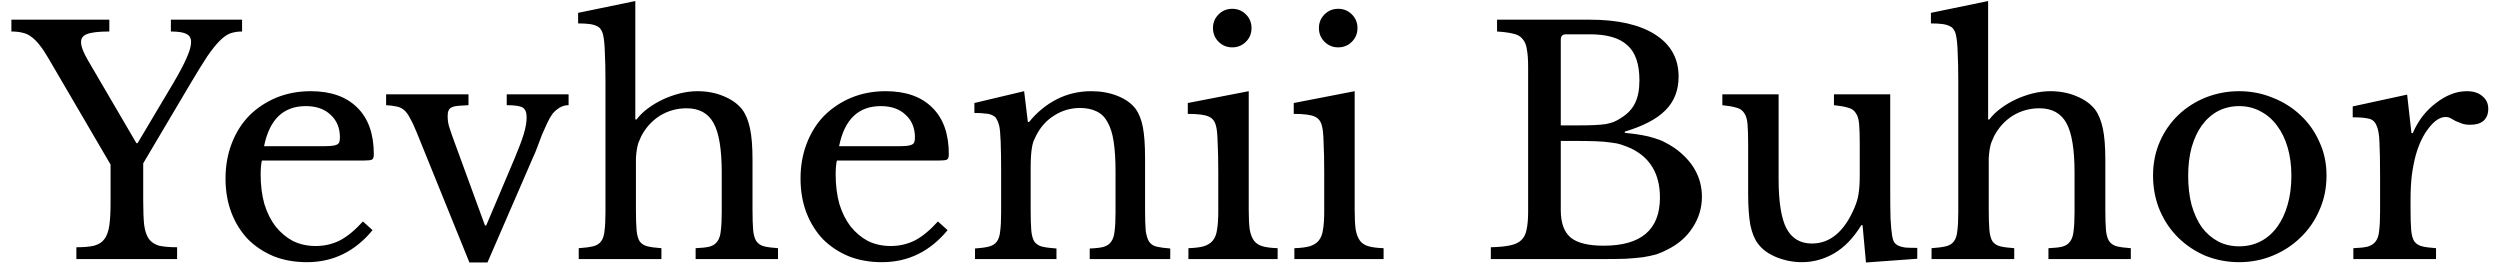
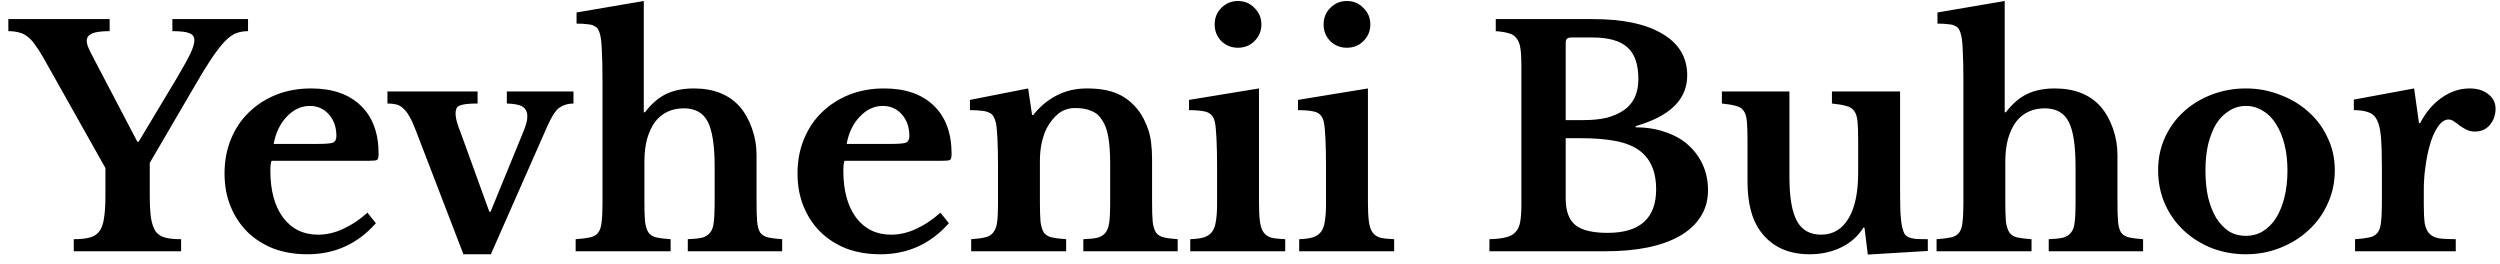
- <svg xmlns="http://www.w3.org/2000/svg" width="193" height="21" viewBox="0 0 193 21" fill="currentColor">
-   <path d="M3.736 4.496C3.496 4.08 3.272 3.744 3.064 3.488C2.856 3.216 2.64 3 2.416 2.84C2.208 2.68 1.984 2.576 1.744 2.528C1.504 2.464 1.216 2.432 0.88 2.432V1.52H8.44V2.432C7.64 2.432 7.072 2.496 6.736 2.624C6.416 2.736 6.256 2.944 6.256 3.248C6.256 3.584 6.44 4.064 6.808 4.688L10.528 11.048H10.624L13.336 6.488C13.848 5.624 14.208 4.944 14.416 4.448C14.64 3.952 14.752 3.552 14.752 3.248C14.752 2.944 14.632 2.736 14.392 2.624C14.168 2.496 13.768 2.432 13.192 2.432V1.52H18.688V2.432C18.352 2.432 18.048 2.48 17.776 2.576C17.52 2.672 17.248 2.864 16.96 3.152C16.672 3.44 16.352 3.84 16 4.352C15.664 4.864 15.248 5.536 14.752 6.368L11.056 12.608V15.464C11.056 16.248 11.08 16.88 11.128 17.36C11.192 17.824 11.312 18.184 11.488 18.44C11.68 18.696 11.944 18.872 12.28 18.968C12.632 19.048 13.096 19.088 13.672 19.088V20H5.896V19.088C6.472 19.088 6.928 19.048 7.264 18.968C7.616 18.872 7.88 18.704 8.056 18.464C8.248 18.208 8.376 17.856 8.44 17.408C8.504 16.96 8.536 16.368 8.536 15.632V12.704L3.736 4.496ZM28.762 17.768C27.402 19.416 25.714 20.24 23.698 20.24C22.754 20.24 21.898 20.088 21.13 19.784C20.362 19.464 19.698 19.024 19.138 18.464C18.594 17.888 18.17 17.208 17.866 16.424C17.562 15.624 17.41 14.744 17.41 13.784C17.41 12.808 17.57 11.904 17.89 11.072C18.21 10.24 18.658 9.528 19.234 8.936C19.826 8.344 20.522 7.88 21.322 7.544C22.138 7.208 23.026 7.04 23.986 7.04C25.538 7.04 26.738 7.464 27.586 8.312C28.434 9.144 28.858 10.344 28.858 11.912C28.858 12.136 28.81 12.272 28.714 12.32C28.634 12.368 28.434 12.392 28.114 12.392H20.218C20.186 12.52 20.162 12.68 20.146 12.872C20.13 13.048 20.122 13.248 20.122 13.472C20.122 14.304 20.218 15.064 20.41 15.752C20.618 16.424 20.906 17 21.274 17.48C21.658 17.96 22.106 18.336 22.618 18.608C23.146 18.864 23.73 18.992 24.37 18.992C25.042 18.992 25.666 18.848 26.242 18.56C26.818 18.256 27.41 17.768 28.018 17.096L28.762 17.768ZM24.802 11.288C25.122 11.288 25.378 11.28 25.57 11.264C25.762 11.248 25.906 11.216 26.002 11.168C26.098 11.12 26.162 11.056 26.194 10.976C26.226 10.88 26.242 10.76 26.242 10.616C26.242 9.88 26.002 9.296 25.522 8.864C25.058 8.416 24.418 8.192 23.602 8.192C21.874 8.192 20.802 9.224 20.386 11.288H24.802ZM32.184 10.256C31.991 9.776 31.816 9.4 31.655 9.128C31.512 8.84 31.352 8.624 31.175 8.48C31 8.336 30.799 8.248 30.576 8.216C30.367 8.168 30.111 8.136 29.808 8.12V7.28H36.167V8.12C35.847 8.136 35.584 8.152 35.376 8.168C35.167 8.184 34.999 8.224 34.871 8.288C34.76 8.336 34.679 8.416 34.632 8.528C34.584 8.624 34.559 8.768 34.559 8.96C34.559 9.232 34.592 9.488 34.656 9.728C34.736 9.968 34.816 10.208 34.895 10.448L37.44 17.408H37.535L39.719 12.248C40.056 11.448 40.295 10.808 40.44 10.328C40.584 9.848 40.656 9.424 40.656 9.056C40.656 8.688 40.559 8.44 40.367 8.312C40.175 8.184 39.76 8.12 39.12 8.12V7.28H43.895V8.12C43.639 8.12 43.407 8.184 43.2 8.312C42.992 8.44 42.807 8.6 42.648 8.792C42.52 8.968 42.383 9.208 42.239 9.512C42.111 9.8 41.975 10.104 41.831 10.424C41.703 10.744 41.584 11.064 41.471 11.384C41.359 11.688 41.255 11.936 41.16 12.128L37.632 20.264H36.239L32.184 10.256ZM49.094 16.184C49.094 16.84 49.11 17.36 49.142 17.744C49.174 18.128 49.254 18.424 49.382 18.632C49.526 18.824 49.726 18.952 49.982 19.016C50.238 19.08 50.598 19.128 51.062 19.16V20H44.678V19.16C45.142 19.128 45.51 19.08 45.782 19.016C46.054 18.952 46.262 18.824 46.406 18.632C46.55 18.44 46.638 18.168 46.67 17.816C46.718 17.448 46.742 16.96 46.742 16.352V6.296C46.742 5.352 46.726 4.6 46.694 4.04C46.678 3.48 46.638 3.056 46.574 2.768C46.542 2.576 46.486 2.424 46.406 2.312C46.342 2.184 46.238 2.088 46.094 2.024C45.95 1.944 45.758 1.888 45.518 1.856C45.278 1.824 44.982 1.808 44.63 1.808V0.992L49.046 0.08V9.224H49.142C49.382 8.904 49.678 8.616 50.03 8.36C50.398 8.088 50.79 7.856 51.206 7.664C51.622 7.472 52.054 7.32 52.502 7.208C52.966 7.096 53.414 7.04 53.846 7.04C54.582 7.04 55.254 7.168 55.862 7.424C56.486 7.68 56.966 8.024 57.302 8.456C57.574 8.824 57.774 9.312 57.902 9.92C58.03 10.512 58.094 11.32 58.094 12.344V16.184C58.094 16.84 58.11 17.36 58.142 17.744C58.174 18.112 58.254 18.4 58.382 18.608C58.526 18.816 58.726 18.952 58.982 19.016C59.238 19.08 59.598 19.128 60.062 19.16V20H53.702V19.16C54.15 19.144 54.51 19.104 54.782 19.04C55.054 18.96 55.254 18.824 55.382 18.632C55.526 18.44 55.614 18.168 55.646 17.816C55.694 17.448 55.718 16.96 55.718 16.352V13.328C55.718 11.536 55.51 10.264 55.094 9.512C54.678 8.744 53.982 8.36 53.006 8.36C52.254 8.36 51.566 8.552 50.942 8.936C50.334 9.32 49.854 9.848 49.502 10.52C49.422 10.696 49.35 10.864 49.286 11.024C49.238 11.168 49.198 11.336 49.166 11.528C49.134 11.72 49.11 11.944 49.094 12.2C49.094 12.44 49.094 12.744 49.094 13.112V16.184ZM73.153 17.768C71.793 19.416 70.105 20.24 68.089 20.24C67.145 20.24 66.289 20.088 65.521 19.784C64.753 19.464 64.089 19.024 63.529 18.464C62.985 17.888 62.561 17.208 62.257 16.424C61.953 15.624 61.801 14.744 61.801 13.784C61.801 12.808 61.961 11.904 62.281 11.072C62.601 10.24 63.049 9.528 63.625 8.936C64.217 8.344 64.913 7.88 65.713 7.544C66.529 7.208 67.417 7.04 68.377 7.04C69.929 7.04 71.129 7.464 71.977 8.312C72.825 9.144 73.249 10.344 73.249 11.912C73.249 12.136 73.201 12.272 73.105 12.32C73.025 12.368 72.825 12.392 72.505 12.392H64.609C64.577 12.52 64.553 12.68 64.537 12.872C64.521 13.048 64.513 13.248 64.513 13.472C64.513 14.304 64.609 15.064 64.801 15.752C65.009 16.424 65.297 17 65.665 17.48C66.049 17.96 66.497 18.336 67.009 18.608C67.537 18.864 68.121 18.992 68.761 18.992C69.433 18.992 70.057 18.848 70.633 18.56C71.209 18.256 71.801 17.768 72.409 17.096L73.153 17.768ZM69.193 11.288C69.513 11.288 69.769 11.28 69.961 11.264C70.153 11.248 70.297 11.216 70.393 11.168C70.489 11.12 70.553 11.056 70.585 10.976C70.617 10.88 70.633 10.76 70.633 10.616C70.633 9.88 70.393 9.296 69.913 8.864C69.449 8.416 68.809 8.192 67.993 8.192C66.265 8.192 65.193 9.224 64.777 11.288H69.193ZM79.567 16.232C79.567 16.888 79.583 17.408 79.615 17.792C79.647 18.16 79.727 18.448 79.855 18.656C79.999 18.848 80.199 18.976 80.455 19.04C80.727 19.104 81.095 19.152 81.559 19.184V20H75.271V19.184C75.719 19.152 76.071 19.104 76.327 19.04C76.599 18.976 76.807 18.848 76.951 18.656C77.095 18.464 77.183 18.192 77.215 17.84C77.263 17.488 77.287 17.008 77.287 16.4V13.208C77.287 11.304 77.239 10.144 77.143 9.728C77.095 9.52 77.031 9.352 76.951 9.224C76.887 9.08 76.783 8.976 76.639 8.912C76.495 8.832 76.311 8.784 76.087 8.768C75.863 8.736 75.575 8.72 75.223 8.72V7.952L79.063 7.04L79.351 9.416H79.447C80.055 8.664 80.767 8.08 81.583 7.664C82.399 7.248 83.287 7.04 84.247 7.04C84.983 7.04 85.655 7.16 86.263 7.4C86.871 7.64 87.335 7.968 87.655 8.384C87.927 8.752 88.119 9.232 88.231 9.824C88.343 10.4 88.399 11.2 88.399 12.224V16.232C88.399 16.888 88.415 17.408 88.447 17.792C88.495 18.16 88.583 18.448 88.711 18.656C88.839 18.848 89.031 18.976 89.287 19.04C89.559 19.104 89.911 19.152 90.343 19.184V20H84.127V19.184C84.575 19.168 84.927 19.128 85.183 19.064C85.455 18.984 85.655 18.848 85.783 18.656C85.927 18.464 86.015 18.192 86.047 17.84C86.095 17.472 86.119 16.992 86.119 16.4V13.232C86.119 12.32 86.071 11.552 85.975 10.928C85.879 10.304 85.719 9.8 85.495 9.416C85.287 9.032 85.007 8.76 84.655 8.6C84.303 8.424 83.879 8.336 83.383 8.336C82.663 8.336 81.999 8.528 81.391 8.912C80.799 9.28 80.335 9.792 79.999 10.448C79.919 10.608 79.847 10.76 79.783 10.904C79.735 11.048 79.695 11.216 79.663 11.408C79.631 11.6 79.607 11.824 79.591 12.08C79.575 12.32 79.567 12.632 79.567 13.016V16.232ZM96.402 16.184C96.402 16.808 96.426 17.312 96.474 17.696C96.538 18.064 96.65 18.36 96.81 18.584C96.97 18.792 97.194 18.936 97.482 19.016C97.77 19.096 98.154 19.144 98.634 19.16V20H91.746V19.16C92.226 19.144 92.618 19.096 92.922 19.016C93.226 18.92 93.458 18.776 93.618 18.584C93.794 18.376 93.906 18.096 93.954 17.744C94.018 17.376 94.05 16.912 94.05 16.352V13.28C94.05 12.352 94.034 11.592 94.002 11C93.986 10.392 93.946 9.976 93.882 9.752C93.802 9.384 93.618 9.136 93.33 9.008C93.042 8.864 92.498 8.792 91.698 8.792V7.952L96.402 7.04V16.184ZM93.642 2.168C93.642 1.752 93.786 1.4 94.074 1.112C94.362 0.824 94.714 0.68 95.13 0.68C95.546 0.68 95.898 0.824 96.186 1.112C96.474 1.4 96.618 1.752 96.618 2.168C96.618 2.584 96.474 2.936 96.186 3.224C95.898 3.512 95.546 3.656 95.13 3.656C94.714 3.656 94.362 3.512 94.074 3.224C93.786 2.936 93.642 2.584 93.642 2.168ZM104.581 16.184C104.581 16.808 104.605 17.312 104.653 17.696C104.717 18.064 104.829 18.36 104.989 18.584C105.149 18.792 105.373 18.936 105.661 19.016C105.949 19.096 106.333 19.144 106.813 19.16V20H99.925V19.16C100.405 19.144 100.797 19.096 101.101 19.016C101.405 18.92 101.637 18.776 101.797 18.584C101.973 18.376 102.085 18.096 102.133 17.744C102.197 17.376 102.229 16.912 102.229 16.352V13.28C102.229 12.352 102.213 11.592 102.181 11C102.165 10.392 102.125 9.976 102.061 9.752C101.981 9.384 101.797 9.136 101.509 9.008C101.221 8.864 100.677 8.792 99.877 8.792V7.952L104.581 7.04V16.184ZM101.821 2.168C101.821 1.752 101.965 1.4 102.253 1.112C102.541 0.824 102.893 0.68 103.309 0.68C103.725 0.68 104.077 0.824 104.365 1.112C104.653 1.4 104.797 1.752 104.797 2.168C104.797 2.584 104.653 2.936 104.365 3.224C104.077 3.512 103.725 3.656 103.309 3.656C102.893 3.656 102.541 3.512 102.253 3.224C101.965 2.936 101.821 2.584 101.821 2.168ZM115.092 20V19.088C115.716 19.072 116.212 19.024 116.58 18.944C116.964 18.864 117.252 18.728 117.444 18.536C117.652 18.344 117.788 18.072 117.852 17.72C117.932 17.368 117.972 16.912 117.972 16.352V5.168C117.972 4.608 117.94 4.16 117.876 3.824C117.828 3.472 117.716 3.2 117.54 3.008C117.38 2.8 117.14 2.664 116.82 2.6C116.5 2.52 116.084 2.464 115.572 2.432V1.52H122.748C124.908 1.52 126.588 1.904 127.788 2.672C128.988 3.44 129.588 4.52 129.588 5.912C129.588 6.968 129.252 7.832 128.58 8.504C127.924 9.176 126.876 9.728 125.436 10.16V10.256C125.932 10.304 126.364 10.36 126.732 10.424C127.1 10.488 127.428 10.568 127.716 10.664C128.004 10.744 128.268 10.848 128.508 10.976C128.764 11.104 129.012 11.248 129.252 11.408C130.676 12.416 131.388 13.68 131.388 15.2C131.388 16.048 131.148 16.84 130.668 17.576C130.204 18.296 129.548 18.864 128.7 19.28C128.428 19.424 128.148 19.544 127.86 19.64C127.572 19.72 127.236 19.792 126.852 19.856C126.468 19.904 126.02 19.944 125.508 19.976C125.012 19.992 124.42 20 123.732 20H115.092ZM123.804 18.968C126.7 18.968 128.148 17.728 128.148 15.248C128.148 13.44 127.404 12.176 125.916 11.456C125.66 11.344 125.412 11.248 125.172 11.168C124.932 11.088 124.652 11.032 124.332 11C124.012 10.952 123.628 10.92 123.18 10.904C122.748 10.888 122.212 10.88 121.572 10.88H120.492V16.232C120.492 17.208 120.748 17.912 121.26 18.344C121.772 18.76 122.62 18.968 123.804 18.968ZM121.836 9.68C122.332 9.68 122.748 9.672 123.084 9.656C123.42 9.64 123.708 9.616 123.948 9.584C124.188 9.536 124.396 9.48 124.572 9.416C124.764 9.336 124.956 9.232 125.148 9.104C125.66 8.784 126.02 8.4 126.228 7.952C126.452 7.504 126.564 6.92 126.564 6.2C126.564 4.936 126.252 4.032 125.628 3.488C125.02 2.928 124.06 2.648 122.748 2.648H120.9C120.628 2.648 120.492 2.784 120.492 3.056V9.68H121.836ZM143.573 11.12C143.573 10.464 143.557 9.952 143.525 9.584C143.493 9.2 143.405 8.912 143.261 8.72C143.133 8.512 142.933 8.376 142.661 8.312C142.405 8.232 142.045 8.168 141.581 8.12V7.28H145.925V14.648C145.925 15.56 145.933 16.304 145.949 16.88C145.981 17.456 146.021 17.888 146.069 18.176C146.101 18.384 146.149 18.552 146.213 18.68C146.293 18.792 146.405 18.888 146.549 18.968C146.693 19.032 146.877 19.08 147.101 19.112C147.341 19.128 147.645 19.136 148.013 19.136V19.976L144.053 20.264L143.789 17.384H143.693C143.085 18.376 142.381 19.104 141.581 19.568C140.797 20.016 139.973 20.24 139.109 20.24C138.437 20.24 137.781 20.112 137.141 19.856C136.517 19.6 136.045 19.256 135.725 18.824C135.453 18.472 135.253 17.984 135.125 17.36C135.013 16.736 134.957 15.928 134.957 14.936V11.12C134.957 10.464 134.941 9.952 134.909 9.584C134.877 9.2 134.789 8.912 134.645 8.72C134.517 8.512 134.317 8.376 134.045 8.312C133.789 8.232 133.429 8.168 132.965 8.12V7.28H137.309V13.832C137.309 15.576 137.509 16.84 137.909 17.624C138.325 18.408 138.981 18.8 139.877 18.8C141.285 18.8 142.381 17.88 143.165 16.04C143.245 15.848 143.309 15.672 143.357 15.512C143.405 15.352 143.445 15.176 143.477 14.984C143.509 14.792 143.533 14.576 143.549 14.336C143.565 14.096 143.573 13.808 143.573 13.472V11.12ZM153.531 16.184C153.531 16.84 153.547 17.36 153.579 17.744C153.611 18.128 153.691 18.424 153.819 18.632C153.963 18.824 154.163 18.952 154.419 19.016C154.675 19.08 155.035 19.128 155.499 19.16V20H149.115V19.16C149.579 19.128 149.947 19.08 150.219 19.016C150.491 18.952 150.699 18.824 150.843 18.632C150.987 18.44 151.075 18.168 151.107 17.816C151.155 17.448 151.179 16.96 151.179 16.352V6.296C151.179 5.352 151.163 4.6 151.131 4.04C151.115 3.48 151.075 3.056 151.011 2.768C150.979 2.576 150.923 2.424 150.843 2.312C150.779 2.184 150.675 2.088 150.531 2.024C150.387 1.944 150.195 1.888 149.955 1.856C149.715 1.824 149.419 1.808 149.067 1.808V0.992L153.483 0.08V9.224H153.579C153.819 8.904 154.115 8.616 154.467 8.36C154.835 8.088 155.227 7.856 155.643 7.664C156.059 7.472 156.491 7.32 156.939 7.208C157.403 7.096 157.851 7.04 158.283 7.04C159.019 7.04 159.691 7.168 160.299 7.424C160.923 7.68 161.403 8.024 161.739 8.456C162.011 8.824 162.211 9.312 162.339 9.92C162.467 10.512 162.531 11.32 162.531 12.344V16.184C162.531 16.84 162.547 17.36 162.579 17.744C162.611 18.112 162.691 18.4 162.819 18.608C162.963 18.816 163.163 18.952 163.419 19.016C163.675 19.08 164.035 19.128 164.499 19.16V20H158.139V19.16C158.587 19.144 158.947 19.104 159.219 19.04C159.491 18.96 159.691 18.824 159.819 18.632C159.963 18.44 160.051 18.168 160.083 17.816C160.131 17.448 160.155 16.96 160.155 16.352V13.328C160.155 11.536 159.947 10.264 159.531 9.512C159.115 8.744 158.419 8.36 157.443 8.36C156.691 8.36 156.003 8.552 155.379 8.936C154.771 9.32 154.291 9.848 153.939 10.52C153.859 10.696 153.787 10.864 153.723 11.024C153.675 11.168 153.635 11.336 153.603 11.528C153.571 11.72 153.547 11.944 153.531 12.2C153.531 12.44 153.531 12.744 153.531 13.112V16.184ZM172.863 7.04C173.775 7.04 174.639 7.208 175.455 7.544C176.271 7.864 176.983 8.312 177.591 8.888C178.215 9.464 178.703 10.152 179.055 10.952C179.423 11.736 179.607 12.6 179.607 13.544C179.607 14.52 179.423 15.416 179.055 16.232C178.703 17.048 178.215 17.752 177.591 18.344C176.983 18.936 176.271 19.4 175.455 19.736C174.639 20.072 173.775 20.24 172.863 20.24C171.967 20.24 171.111 20.08 170.295 19.76C169.495 19.424 168.791 18.96 168.183 18.368C167.575 17.776 167.095 17.072 166.743 16.256C166.391 15.424 166.215 14.52 166.215 13.544C166.215 12.6 166.391 11.728 166.743 10.928C167.095 10.128 167.575 9.44 168.183 8.864C168.791 8.288 169.495 7.84 170.295 7.52C171.111 7.2 171.967 7.04 172.863 7.04ZM172.863 8.192C172.271 8.192 171.727 8.32 171.23 8.576C170.751 8.832 170.335 9.2 169.983 9.68C169.647 10.144 169.383 10.712 169.191 11.384C169.015 12.04 168.927 12.768 168.927 13.568C168.927 14.4 169.015 15.152 169.191 15.824C169.383 16.496 169.647 17.072 169.983 17.552C170.335 18.016 170.751 18.376 171.23 18.632C171.711 18.888 172.255 19.016 172.863 19.016C173.471 19.016 174.023 18.888 174.519 18.632C175.015 18.376 175.439 18.008 175.791 17.528C176.143 17.048 176.415 16.472 176.607 15.8C176.799 15.128 176.895 14.384 176.895 13.568C176.895 12.768 176.799 12.04 176.607 11.384C176.415 10.728 176.143 10.168 175.791 9.704C175.439 9.224 175.015 8.856 174.519 8.6C174.023 8.328 173.471 8.192 172.863 8.192ZM186.094 16.184C186.094 16.84 186.11 17.36 186.142 17.744C186.174 18.128 186.254 18.424 186.382 18.632C186.526 18.824 186.726 18.952 186.982 19.016C187.238 19.08 187.598 19.128 188.062 19.16V20H181.678V19.16C182.142 19.144 182.51 19.104 182.782 19.04C183.054 18.96 183.262 18.824 183.406 18.632C183.55 18.44 183.638 18.168 183.67 17.816C183.718 17.448 183.742 16.96 183.742 16.352V13.544C183.742 12.456 183.726 11.608 183.694 11C183.678 10.392 183.598 9.944 183.454 9.656C183.326 9.368 183.118 9.2 182.83 9.152C182.542 9.088 182.142 9.056 181.63 9.056V8.216L185.83 7.304L186.166 10.28H186.262C186.47 9.8 186.726 9.36 187.03 8.96C187.35 8.56 187.694 8.224 188.062 7.952C188.43 7.664 188.814 7.44 189.214 7.28C189.614 7.12 190.022 7.04 190.438 7.04C190.95 7.04 191.35 7.168 191.638 7.424C191.942 7.664 192.094 7.992 192.094 8.408C192.094 8.792 191.974 9.096 191.734 9.32C191.494 9.528 191.15 9.632 190.702 9.632C190.446 9.632 190.23 9.6 190.054 9.536C189.878 9.472 189.718 9.408 189.574 9.344C189.446 9.264 189.318 9.192 189.19 9.128C189.078 9.064 188.95 9.032 188.806 9.032C188.374 9.032 187.942 9.312 187.51 9.872C187.078 10.416 186.742 11.112 186.502 11.96C186.374 12.424 186.27 12.952 186.19 13.544C186.126 14.12 186.094 14.728 186.094 15.368V16.184Z" fill="black" />
+ <svg xmlns="http://www.w3.org/2000/svg" width="199" height="21" viewBox="0 0 199 21" fill="none">
+   <path d="M3.424 4.544C3.184 4.128 2.96 3.784 2.752 3.512C2.56 3.24 2.36 3.032 2.152 2.888C1.944 2.728 1.72 2.624 1.48 2.576C1.24 2.512 0.968 2.48 0.664 2.48V1.52H8.728V2.48C8.056 2.48 7.584 2.544 7.312 2.672C7.04 2.8 6.904 2.992 6.904 3.248C6.904 3.408 6.952 3.6 7.048 3.824C7.144 4.048 7.296 4.352 7.504 4.736L10.936 11.288H11.032L14.056 6.248C14.584 5.352 14.952 4.688 15.16 4.256C15.368 3.808 15.472 3.456 15.472 3.2C15.472 2.928 15.344 2.744 15.088 2.648C14.848 2.536 14.392 2.48 13.72 2.48V1.52H19.744V2.48C19.392 2.48 19.072 2.536 18.784 2.648C18.496 2.76 18.192 2.984 17.872 3.32C17.568 3.64 17.216 4.096 16.816 4.688C16.432 5.264 15.968 6.024 15.424 6.968L11.92 12.968V15.416C11.92 16.216 11.952 16.856 12.016 17.336C12.096 17.816 12.224 18.184 12.4 18.44C12.592 18.68 12.848 18.84 13.168 18.92C13.488 19 13.904 19.04 14.416 19.04V20H5.872V19.04C6.368 19.04 6.776 19 7.096 18.92C7.432 18.84 7.696 18.68 7.888 18.44C8.08 18.2 8.208 17.856 8.272 17.408C8.352 16.944 8.392 16.336 8.392 15.584V13.376L3.424 4.544ZM29.921 17.768C28.465 19.416 26.649 20.24 24.473 20.24C23.481 20.24 22.577 20.088 21.761 19.784C20.961 19.464 20.273 19.024 19.697 18.464C19.121 17.888 18.673 17.208 18.353 16.424C18.033 15.64 17.873 14.768 17.873 13.808C17.873 12.816 18.041 11.912 18.377 11.096C18.713 10.264 19.185 9.552 19.793 8.96C20.417 8.352 21.145 7.88 21.977 7.544C22.825 7.208 23.753 7.04 24.761 7.04C26.457 7.04 27.777 7.496 28.721 8.408C29.665 9.32 30.137 10.6 30.137 12.248C30.137 12.504 30.097 12.664 30.017 12.728C29.937 12.776 29.713 12.8 29.345 12.8H21.617C21.553 12.944 21.521 13.208 21.521 13.592C21.521 15.16 21.857 16.4 22.529 17.312C23.217 18.224 24.145 18.68 25.313 18.68C25.985 18.68 26.649 18.528 27.305 18.224C27.977 17.92 28.625 17.488 29.249 16.928L29.921 17.768ZM25.265 11.456C25.905 11.456 26.313 11.424 26.489 11.36C26.681 11.28 26.777 11.104 26.777 10.832C26.777 10.128 26.577 9.552 26.177 9.104C25.777 8.656 25.273 8.432 24.665 8.432C23.977 8.432 23.361 8.72 22.817 9.296C22.289 9.856 21.945 10.576 21.785 11.456H25.265ZM33.096 10.376C32.92 9.912 32.752 9.544 32.592 9.272C32.432 8.984 32.264 8.768 32.088 8.624C31.928 8.464 31.744 8.36 31.536 8.312C31.344 8.264 31.112 8.24 30.84 8.24V7.28H38.016V8.24C37.616 8.24 37.296 8.256 37.056 8.288C36.832 8.32 36.656 8.368 36.528 8.432C36.416 8.496 36.344 8.584 36.312 8.696C36.28 8.792 36.264 8.904 36.264 9.032C36.264 9.24 36.304 9.48 36.384 9.752C36.464 10.024 36.56 10.296 36.672 10.568L38.952 16.856H39.048L41.616 10.592C41.728 10.32 41.816 10.08 41.88 9.872C41.944 9.648 41.976 9.448 41.976 9.272C41.976 8.92 41.856 8.664 41.616 8.504C41.376 8.344 40.952 8.256 40.344 8.24V7.28H45.648V8.24C45.216 8.24 44.84 8.352 44.52 8.576C44.216 8.8 43.896 9.296 43.56 10.064L39.072 20.24H36.888L33.096 10.376ZM51.294 16.064C51.294 16.72 51.309 17.24 51.342 17.624C51.389 17.992 51.477 18.28 51.605 18.488C51.749 18.696 51.958 18.832 52.23 18.896C52.517 18.96 52.901 19.008 53.382 19.04V20H45.822V19.04C46.301 19.008 46.685 18.96 46.974 18.896C47.261 18.832 47.477 18.704 47.621 18.512C47.766 18.32 47.853 18.048 47.886 17.696C47.934 17.328 47.958 16.84 47.958 16.232V6.368C47.958 5.408 47.941 4.656 47.91 4.112C47.894 3.552 47.853 3.128 47.789 2.84C47.742 2.632 47.685 2.472 47.621 2.36C47.557 2.232 47.453 2.136 47.309 2.072C47.181 1.992 46.998 1.944 46.758 1.928C46.533 1.896 46.245 1.88 45.894 1.88V0.992L51.245 0.08V8.936H51.342C51.837 8.28 52.389 7.8 52.998 7.496C53.621 7.192 54.365 7.04 55.23 7.04C56.797 7.04 58.014 7.52 58.877 8.48C59.294 8.96 59.621 9.544 59.861 10.232C60.102 10.904 60.221 11.608 60.221 12.344V16.064C60.221 16.736 60.237 17.264 60.27 17.648C60.301 18.016 60.382 18.304 60.51 18.512C60.654 18.704 60.861 18.832 61.133 18.896C61.406 18.96 61.782 19.008 62.261 19.04V20H54.749V19.04C55.23 19.024 55.605 18.984 55.877 18.92C56.166 18.84 56.382 18.704 56.526 18.512C56.685 18.32 56.782 18.048 56.813 17.696C56.861 17.328 56.886 16.84 56.886 16.232V13.28C56.886 11.584 56.702 10.384 56.334 9.68C55.965 8.976 55.334 8.624 54.438 8.624C53.477 8.624 52.718 8.976 52.157 9.68C51.886 10.048 51.669 10.504 51.51 11.048C51.365 11.592 51.294 12.2 51.294 12.872V16.064ZM75.53 17.768C74.074 19.416 72.258 20.24 70.082 20.24C69.09 20.24 68.186 20.088 67.37 19.784C66.57 19.464 65.882 19.024 65.306 18.464C64.73 17.888 64.282 17.208 63.962 16.424C63.642 15.64 63.482 14.768 63.482 13.808C63.482 12.816 63.65 11.912 63.986 11.096C64.322 10.264 64.794 9.552 65.402 8.96C66.026 8.352 66.754 7.88 67.586 7.544C68.434 7.208 69.362 7.04 70.37 7.04C72.066 7.04 73.386 7.496 74.33 8.408C75.274 9.32 75.746 10.6 75.746 12.248C75.746 12.504 75.706 12.664 75.626 12.728C75.546 12.776 75.322 12.8 74.954 12.8H67.226C67.162 12.944 67.13 13.208 67.13 13.592C67.13 15.16 67.466 16.4 68.138 17.312C68.826 18.224 69.754 18.68 70.922 18.68C71.594 18.68 72.258 18.528 72.914 18.224C73.586 17.92 74.234 17.488 74.858 16.928L75.53 17.768ZM70.874 11.456C71.514 11.456 71.922 11.424 72.098 11.36C72.29 11.28 72.386 11.104 72.386 10.832C72.386 10.128 72.186 9.552 71.786 9.104C71.386 8.656 70.882 8.432 70.274 8.432C69.586 8.432 68.97 8.72 68.426 9.296C67.898 9.856 67.554 10.576 67.394 11.456H70.874ZM82.777 16.088C82.777 16.744 82.793 17.264 82.825 17.648C82.873 18.016 82.961 18.304 83.089 18.512C83.233 18.704 83.441 18.832 83.713 18.896C84.001 18.96 84.385 19.008 84.865 19.04V20H77.305V19.04C77.769 19.008 78.137 18.96 78.409 18.896C78.697 18.832 78.913 18.704 79.057 18.512C79.217 18.32 79.321 18.048 79.369 17.696C79.417 17.344 79.441 16.864 79.441 16.256V13.256C79.441 12.312 79.425 11.552 79.393 10.976C79.361 10.384 79.321 9.984 79.273 9.776C79.225 9.568 79.161 9.4 79.081 9.272C79.001 9.128 78.881 9.024 78.721 8.96C78.561 8.88 78.361 8.832 78.121 8.816C77.881 8.784 77.577 8.768 77.209 8.768V7.952L81.841 7.04L82.153 9.152H82.249C82.777 8.48 83.401 7.96 84.121 7.592C84.841 7.224 85.633 7.04 86.497 7.04C87.521 7.04 88.345 7.184 88.969 7.472C89.609 7.744 90.177 8.208 90.673 8.864C90.945 9.232 91.185 9.712 91.393 10.304C91.601 10.88 91.705 11.68 91.705 12.704V16.088C91.705 16.744 91.721 17.264 91.753 17.648C91.801 18.016 91.889 18.304 92.017 18.512C92.161 18.704 92.369 18.832 92.641 18.896C92.913 18.96 93.281 19.008 93.745 19.04V20H86.233V19.04C86.713 19.024 87.089 18.984 87.361 18.92C87.649 18.84 87.865 18.704 88.009 18.512C88.153 18.32 88.249 18.048 88.297 17.696C88.345 17.328 88.369 16.848 88.369 16.256V12.992C88.369 12.176 88.321 11.488 88.225 10.928C88.129 10.368 87.969 9.92 87.745 9.584C87.537 9.232 87.257 8.984 86.905 8.84C86.553 8.68 86.113 8.6 85.585 8.6C85.073 8.6 84.633 8.744 84.265 9.032C83.897 9.32 83.577 9.72 83.305 10.232C83.161 10.52 83.033 10.896 82.921 11.36C82.825 11.808 82.777 12.28 82.777 12.776V16.088ZM100.215 16.064C100.215 16.704 100.239 17.216 100.287 17.6C100.335 17.984 100.431 18.28 100.575 18.488C100.719 18.696 100.927 18.84 101.199 18.92C101.471 18.984 101.839 19.024 102.303 19.04V20H94.743V19.04C95.191 19.024 95.551 18.976 95.823 18.896C96.111 18.8 96.327 18.656 96.471 18.464C96.631 18.256 96.735 17.976 96.783 17.624C96.847 17.256 96.879 16.792 96.879 16.232V13.28C96.879 12.352 96.863 11.592 96.831 11C96.799 10.392 96.759 9.976 96.711 9.752C96.631 9.352 96.447 9.088 96.159 8.96C95.887 8.832 95.383 8.768 94.647 8.768V7.952L100.215 7.04V16.064ZM96.687 1.952C96.687 1.424 96.863 0.984 97.215 0.632C97.583 0.264 98.023 0.08 98.535 0.08C99.063 0.08 99.503 0.264 99.855 0.632C100.223 0.984 100.407 1.424 100.407 1.952C100.407 2.464 100.223 2.904 99.855 3.272C99.503 3.624 99.063 3.8 98.535 3.8C98.023 3.8 97.583 3.624 97.215 3.272C96.863 2.904 96.687 2.464 96.687 1.952ZM108.887 16.064C108.887 16.704 108.911 17.216 108.959 17.6C109.007 17.984 109.103 18.28 109.247 18.488C109.391 18.696 109.599 18.84 109.871 18.92C110.143 18.984 110.511 19.024 110.975 19.04V20H103.415V19.04C103.863 19.024 104.223 18.976 104.495 18.896C104.783 18.8 104.999 18.656 105.143 18.464C105.303 18.256 105.407 17.976 105.455 17.624C105.519 17.256 105.551 16.792 105.551 16.232V13.28C105.551 12.352 105.535 11.592 105.503 11C105.471 10.392 105.431 9.976 105.383 9.752C105.303 9.352 105.119 9.088 104.831 8.96C104.559 8.832 104.055 8.768 103.319 8.768V7.952L108.887 7.04V16.064ZM105.359 1.952C105.359 1.424 105.535 0.984 105.887 0.632C106.255 0.264 106.695 0.08 107.207 0.08C107.735 0.08 108.175 0.264 108.527 0.632C108.895 0.984 109.079 1.424 109.079 1.952C109.079 2.464 108.895 2.904 108.527 3.272C108.175 3.624 107.735 3.8 107.207 3.8C106.695 3.8 106.255 3.624 105.887 3.272C105.535 2.904 105.359 2.464 105.359 1.952ZM118.558 20V19.04C119.102 19.024 119.534 18.976 119.854 18.896C120.19 18.816 120.446 18.68 120.622 18.488C120.814 18.296 120.942 18.024 121.006 17.672C121.07 17.32 121.102 16.864 121.102 16.304V5.216C121.102 4.656 121.078 4.208 121.03 3.872C120.982 3.52 120.878 3.248 120.718 3.056C120.574 2.848 120.366 2.712 120.094 2.648C119.838 2.568 119.494 2.512 119.062 2.48V1.52H126.766C129.182 1.52 131.038 1.912 132.334 2.696C133.646 3.464 134.302 4.568 134.302 6.008C134.302 7.912 132.934 9.256 130.198 10.04V10.136C131.078 10.136 131.87 10.264 132.574 10.52C133.294 10.76 133.902 11.104 134.398 11.552C134.894 12 135.278 12.528 135.55 13.136C135.822 13.744 135.958 14.408 135.958 15.128C135.958 15.944 135.758 16.656 135.358 17.264C134.974 17.872 134.414 18.384 133.678 18.8C132.254 19.6 130.294 20 127.798 20H118.558ZM127.966 18.536C130.542 18.536 131.83 17.376 131.83 15.056C131.83 13.632 131.366 12.592 130.438 11.936C129.958 11.6 129.334 11.36 128.566 11.216C127.814 11.072 126.886 11 125.782 11H124.63V15.8C124.63 16.792 124.886 17.496 125.398 17.912C125.91 18.328 126.766 18.536 127.966 18.536ZM126.046 9.56C126.766 9.56 127.39 9.496 127.918 9.368C128.446 9.224 128.894 9.024 129.262 8.768C130.03 8.24 130.414 7.416 130.414 6.296C130.414 5.128 130.126 4.288 129.55 3.776C128.974 3.248 128.046 2.984 126.766 2.984H125.062C124.774 2.984 124.63 3.12 124.63 3.392V9.56H126.046ZM147.91 11.216C147.91 10.576 147.894 10.072 147.862 9.704C147.83 9.32 147.742 9.032 147.598 8.84C147.454 8.632 147.238 8.496 146.95 8.432C146.678 8.352 146.302 8.288 145.822 8.24V7.28H151.246V14.552C151.246 15.528 151.254 16.296 151.27 16.856C151.302 17.4 151.35 17.808 151.414 18.08C151.462 18.288 151.518 18.456 151.582 18.584C151.646 18.696 151.75 18.792 151.894 18.872C152.038 18.936 152.23 18.984 152.47 19.016C152.726 19.032 153.054 19.04 153.454 19.04V19.976L148.678 20.264L148.414 18.128H148.318C147.902 18.8 147.318 19.32 146.566 19.688C145.814 20.056 144.974 20.24 144.046 20.24C142.334 20.24 141.03 19.632 140.134 18.416C139.446 17.488 139.102 16.168 139.102 14.456V11.216C139.102 10.56 139.086 10.048 139.054 9.68C139.022 9.296 138.934 9.008 138.79 8.816C138.662 8.624 138.462 8.496 138.19 8.432C137.918 8.352 137.542 8.288 137.062 8.24V7.28H142.438V14.072C142.438 15.688 142.638 16.864 143.038 17.6C143.438 18.32 144.078 18.68 144.958 18.68C145.902 18.68 146.63 18.248 147.142 17.384C147.654 16.552 147.91 15.328 147.91 13.712V11.216ZM159.622 16.064C159.622 16.72 159.638 17.24 159.67 17.624C159.718 17.992 159.806 18.28 159.934 18.488C160.078 18.696 160.286 18.832 160.558 18.896C160.846 18.96 161.23 19.008 161.71 19.04V20H154.15V19.04C154.63 19.008 155.014 18.96 155.302 18.896C155.59 18.832 155.806 18.704 155.95 18.512C156.094 18.32 156.182 18.048 156.214 17.696C156.262 17.328 156.286 16.84 156.286 16.232V6.368C156.286 5.408 156.27 4.656 156.238 4.112C156.222 3.552 156.182 3.128 156.118 2.84C156.07 2.632 156.014 2.472 155.95 2.36C155.886 2.232 155.782 2.136 155.638 2.072C155.51 1.992 155.326 1.944 155.086 1.928C154.862 1.896 154.574 1.88 154.222 1.88V0.992L159.574 0.08V8.936H159.67C160.166 8.28 160.718 7.8 161.326 7.496C161.95 7.192 162.694 7.04 163.558 7.04C165.126 7.04 166.342 7.52 167.206 8.48C167.622 8.96 167.95 9.544 168.19 10.232C168.43 10.904 168.55 11.608 168.55 12.344V16.064C168.55 16.736 168.566 17.264 168.598 17.648C168.63 18.016 168.71 18.304 168.838 18.512C168.982 18.704 169.19 18.832 169.462 18.896C169.734 18.96 170.11 19.008 170.59 19.04V20H163.078V19.04C163.558 19.024 163.934 18.984 164.206 18.92C164.494 18.84 164.71 18.704 164.854 18.512C165.014 18.32 165.11 18.048 165.142 17.696C165.19 17.328 165.214 16.84 165.214 16.232V13.28C165.214 11.584 165.03 10.384 164.662 9.68C164.294 8.976 163.662 8.624 162.766 8.624C161.806 8.624 161.046 8.976 160.486 9.68C160.214 10.048 159.998 10.504 159.838 11.048C159.694 11.592 159.622 12.2 159.622 12.872V16.064ZM178.77 7.04C179.73 7.04 180.634 7.208 181.482 7.544C182.346 7.864 183.098 8.312 183.738 8.888C184.394 9.464 184.906 10.152 185.274 10.952C185.658 11.736 185.85 12.6 185.85 13.544C185.85 14.52 185.658 15.416 185.274 16.232C184.906 17.048 184.394 17.752 183.738 18.344C183.098 18.936 182.346 19.4 181.482 19.736C180.634 20.072 179.73 20.24 178.77 20.24C177.826 20.24 176.93 20.08 176.082 19.76C175.234 19.424 174.49 18.96 173.85 18.368C173.21 17.776 172.706 17.072 172.338 16.256C171.97 15.424 171.786 14.52 171.786 13.544C171.786 12.6 171.97 11.728 172.338 10.928C172.706 10.128 173.21 9.44 173.85 8.864C174.49 8.288 175.234 7.84 176.082 7.52C176.93 7.2 177.826 7.04 178.77 7.04ZM178.77 8.432C178.29 8.432 177.85 8.56 177.45 8.816C177.05 9.056 176.706 9.4 176.418 9.848C176.146 10.296 175.93 10.84 175.77 11.48C175.626 12.104 175.554 12.8 175.554 13.568C175.554 14.368 175.626 15.088 175.77 15.728C175.93 16.368 176.146 16.912 176.418 17.36C176.706 17.808 177.042 18.16 177.426 18.416C177.826 18.656 178.274 18.776 178.77 18.776C179.266 18.776 179.714 18.656 180.114 18.416C180.53 18.16 180.882 17.808 181.17 17.36C181.458 16.896 181.682 16.344 181.842 15.704C182.002 15.064 182.082 14.352 182.082 13.568C182.082 12.8 182.002 12.104 181.842 11.48C181.682 10.856 181.458 10.32 181.17 9.872C180.882 9.408 180.53 9.056 180.114 8.816C179.714 8.56 179.266 8.432 178.77 8.432ZM192.934 16.28C192.934 16.904 192.958 17.4 193.006 17.768C193.07 18.12 193.19 18.392 193.366 18.584C193.542 18.776 193.798 18.904 194.134 18.968C194.47 19.016 194.918 19.04 195.478 19.04V20H187.462V19.04C187.942 19.008 188.326 18.96 188.614 18.896C188.902 18.832 189.118 18.704 189.262 18.512C189.406 18.32 189.494 18.048 189.526 17.696C189.574 17.328 189.598 16.84 189.598 16.232V13.304C189.598 12.312 189.574 11.52 189.526 10.928C189.478 10.336 189.374 9.88 189.214 9.56C189.054 9.24 188.822 9.032 188.518 8.936C188.23 8.824 187.846 8.768 187.366 8.768V7.928L192.166 7.04L192.55 9.8H192.646C193.078 8.952 193.646 8.28 194.35 7.784C195.054 7.288 195.798 7.04 196.582 7.04C197.19 7.04 197.686 7.192 198.07 7.496C198.454 7.8 198.646 8.184 198.646 8.648C198.646 9.16 198.494 9.592 198.19 9.944C197.902 10.296 197.502 10.472 196.99 10.472C196.75 10.472 196.534 10.424 196.342 10.328C196.15 10.232 195.974 10.128 195.814 10.016C195.67 9.888 195.518 9.776 195.358 9.68C195.214 9.568 195.062 9.512 194.902 9.512C194.598 9.512 194.31 9.712 194.038 10.112C193.766 10.512 193.542 11.048 193.366 11.72C193.238 12.2 193.134 12.744 193.054 13.352C192.974 13.944 192.934 14.536 192.934 15.128V16.28Z" fill="black" />
</svg>
